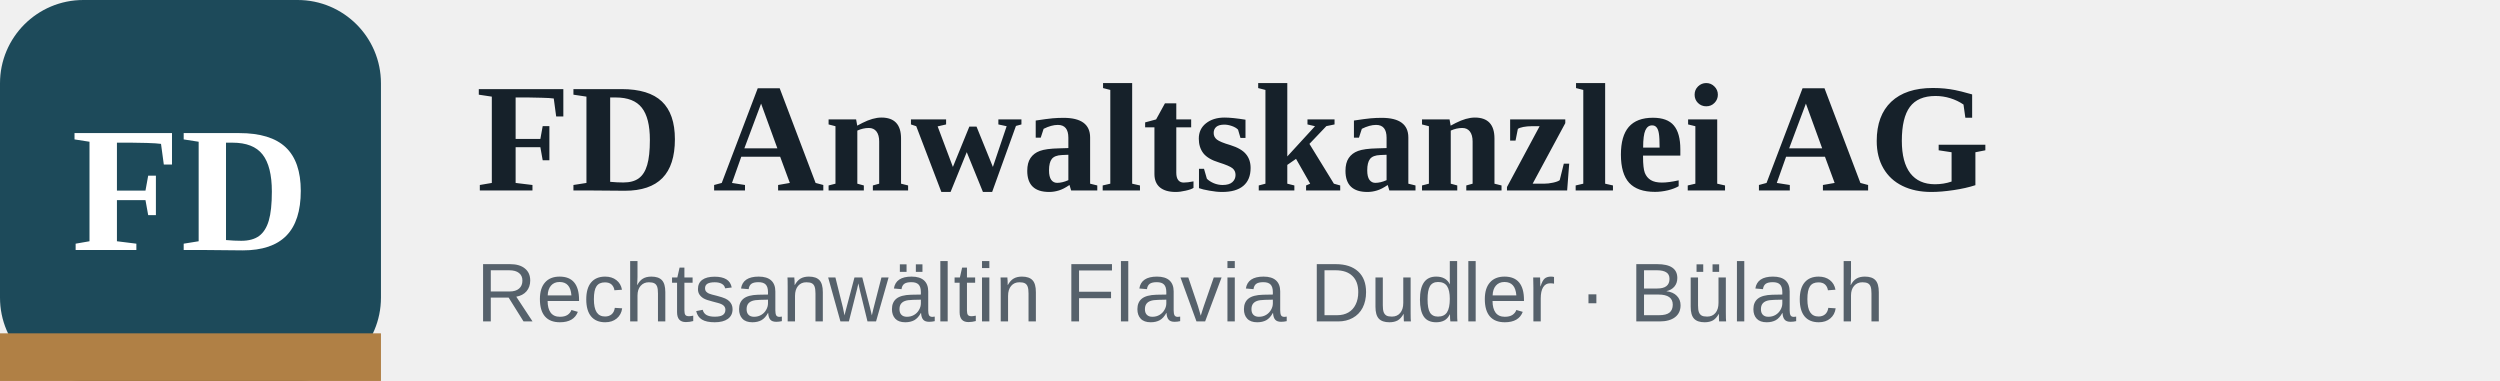
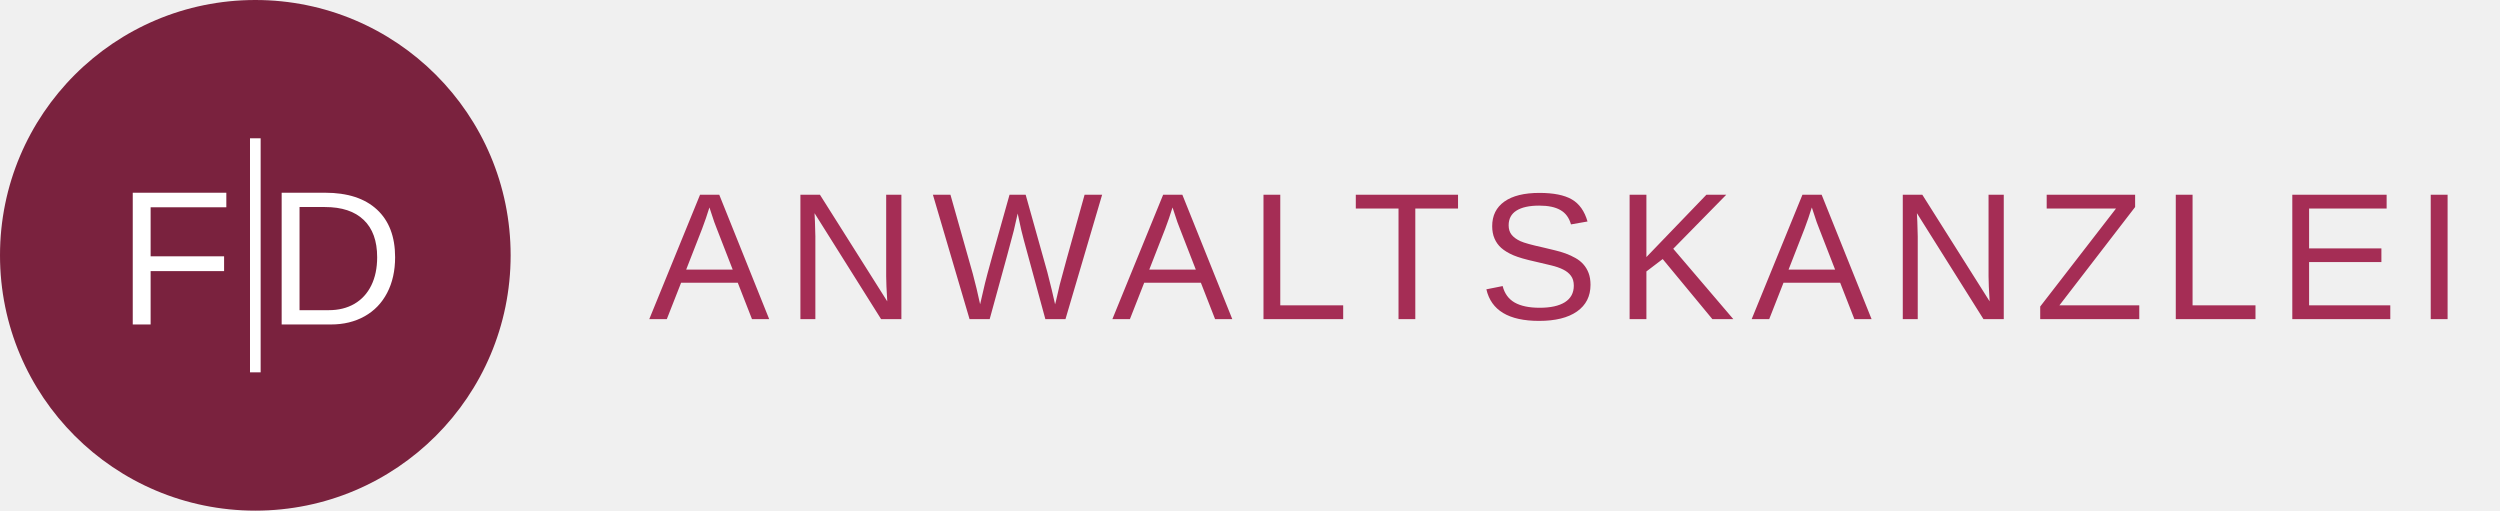
- <svg xmlns="http://www.w3.org/2000/svg" viewBox="0 0 420 64" role="img" aria-label="FD Anwaltskanzlei AG">
-   <rect width="64" height="64" rx="14" fill="#1d4a5a" />
-   <rect y="56" width="64" height="8" fill="#b08045" />
-   <text x="32" y="42" text-anchor="middle" font-family="Georgia, 'Times New Roman', serif" font-size="30" font-weight="600" fill="#fff">FD</text>
-   <text x="80" y="32" font-family="Georgia, 'Times New Roman', serif" font-size="26" font-weight="600" fill="#16212a">FD Anwaltskanzlei AG</text>
-   <text x="80" y="54" font-family="Arial, sans-serif" font-size="14" fill="#56616b">Rechtsanwältin Flavia Dudler · Bülach</text>
+ <svg xmlns="http://www.w3.org/2000/svg" viewBox="0 0 470 96" role="img" aria-label="FD Anwaltskanzlei">
+   <circle cx="48" cy="48" r="48" fill="#7a223e" />
+   <path d="M48 26v44" stroke="#fff" stroke-width="2" />
+   <text x="33" y="61" text-anchor="middle" font-family="Avenir Next, Avenir, Helvetica Neue, Arial, sans-serif" font-size="36" font-weight="300" fill="#fff">F</text>
+   <text x="63" y="61" text-anchor="middle" font-family="Avenir Next, Avenir, Helvetica Neue, Arial, sans-serif" font-size="36" font-weight="300" fill="#fff">D</text>
+   <text x="122" y="60" font-family="Avenir Next, Avenir, Helvetica Neue, Arial, sans-serif" font-size="34" font-weight="300" letter-spacing="3" fill="#a52d55">ANWALTSKANZLEI</text>
</svg>
